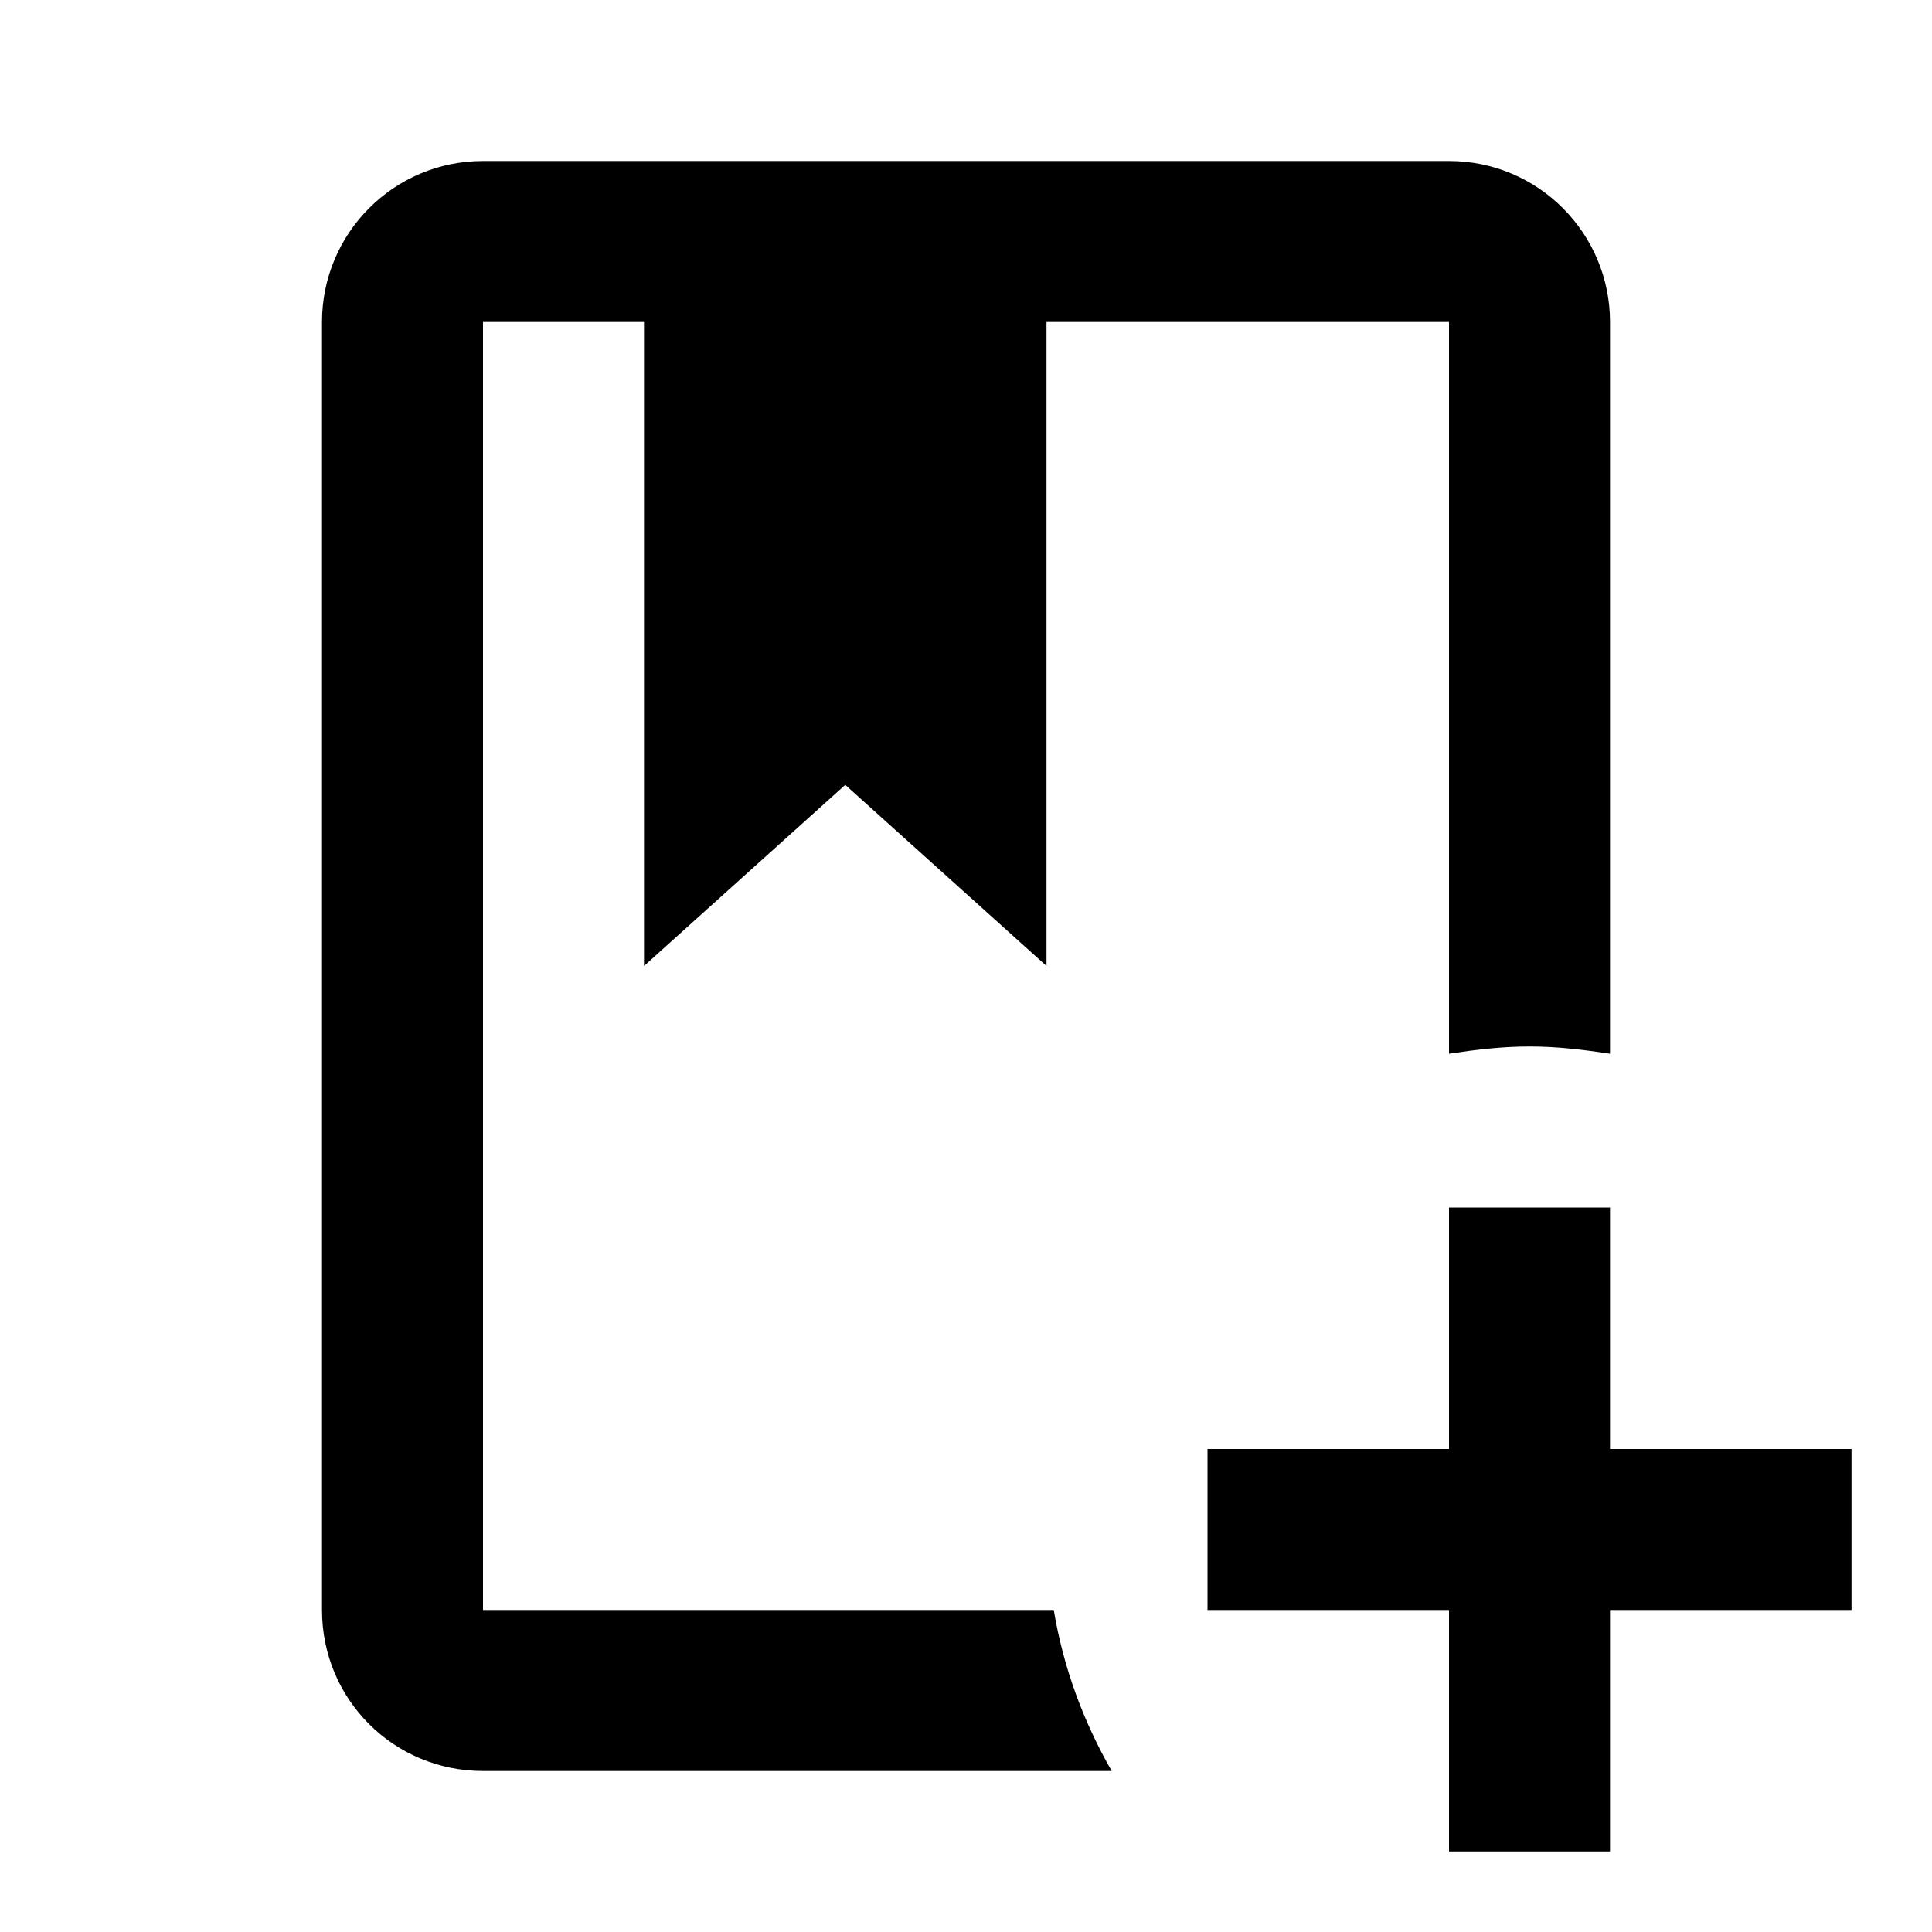
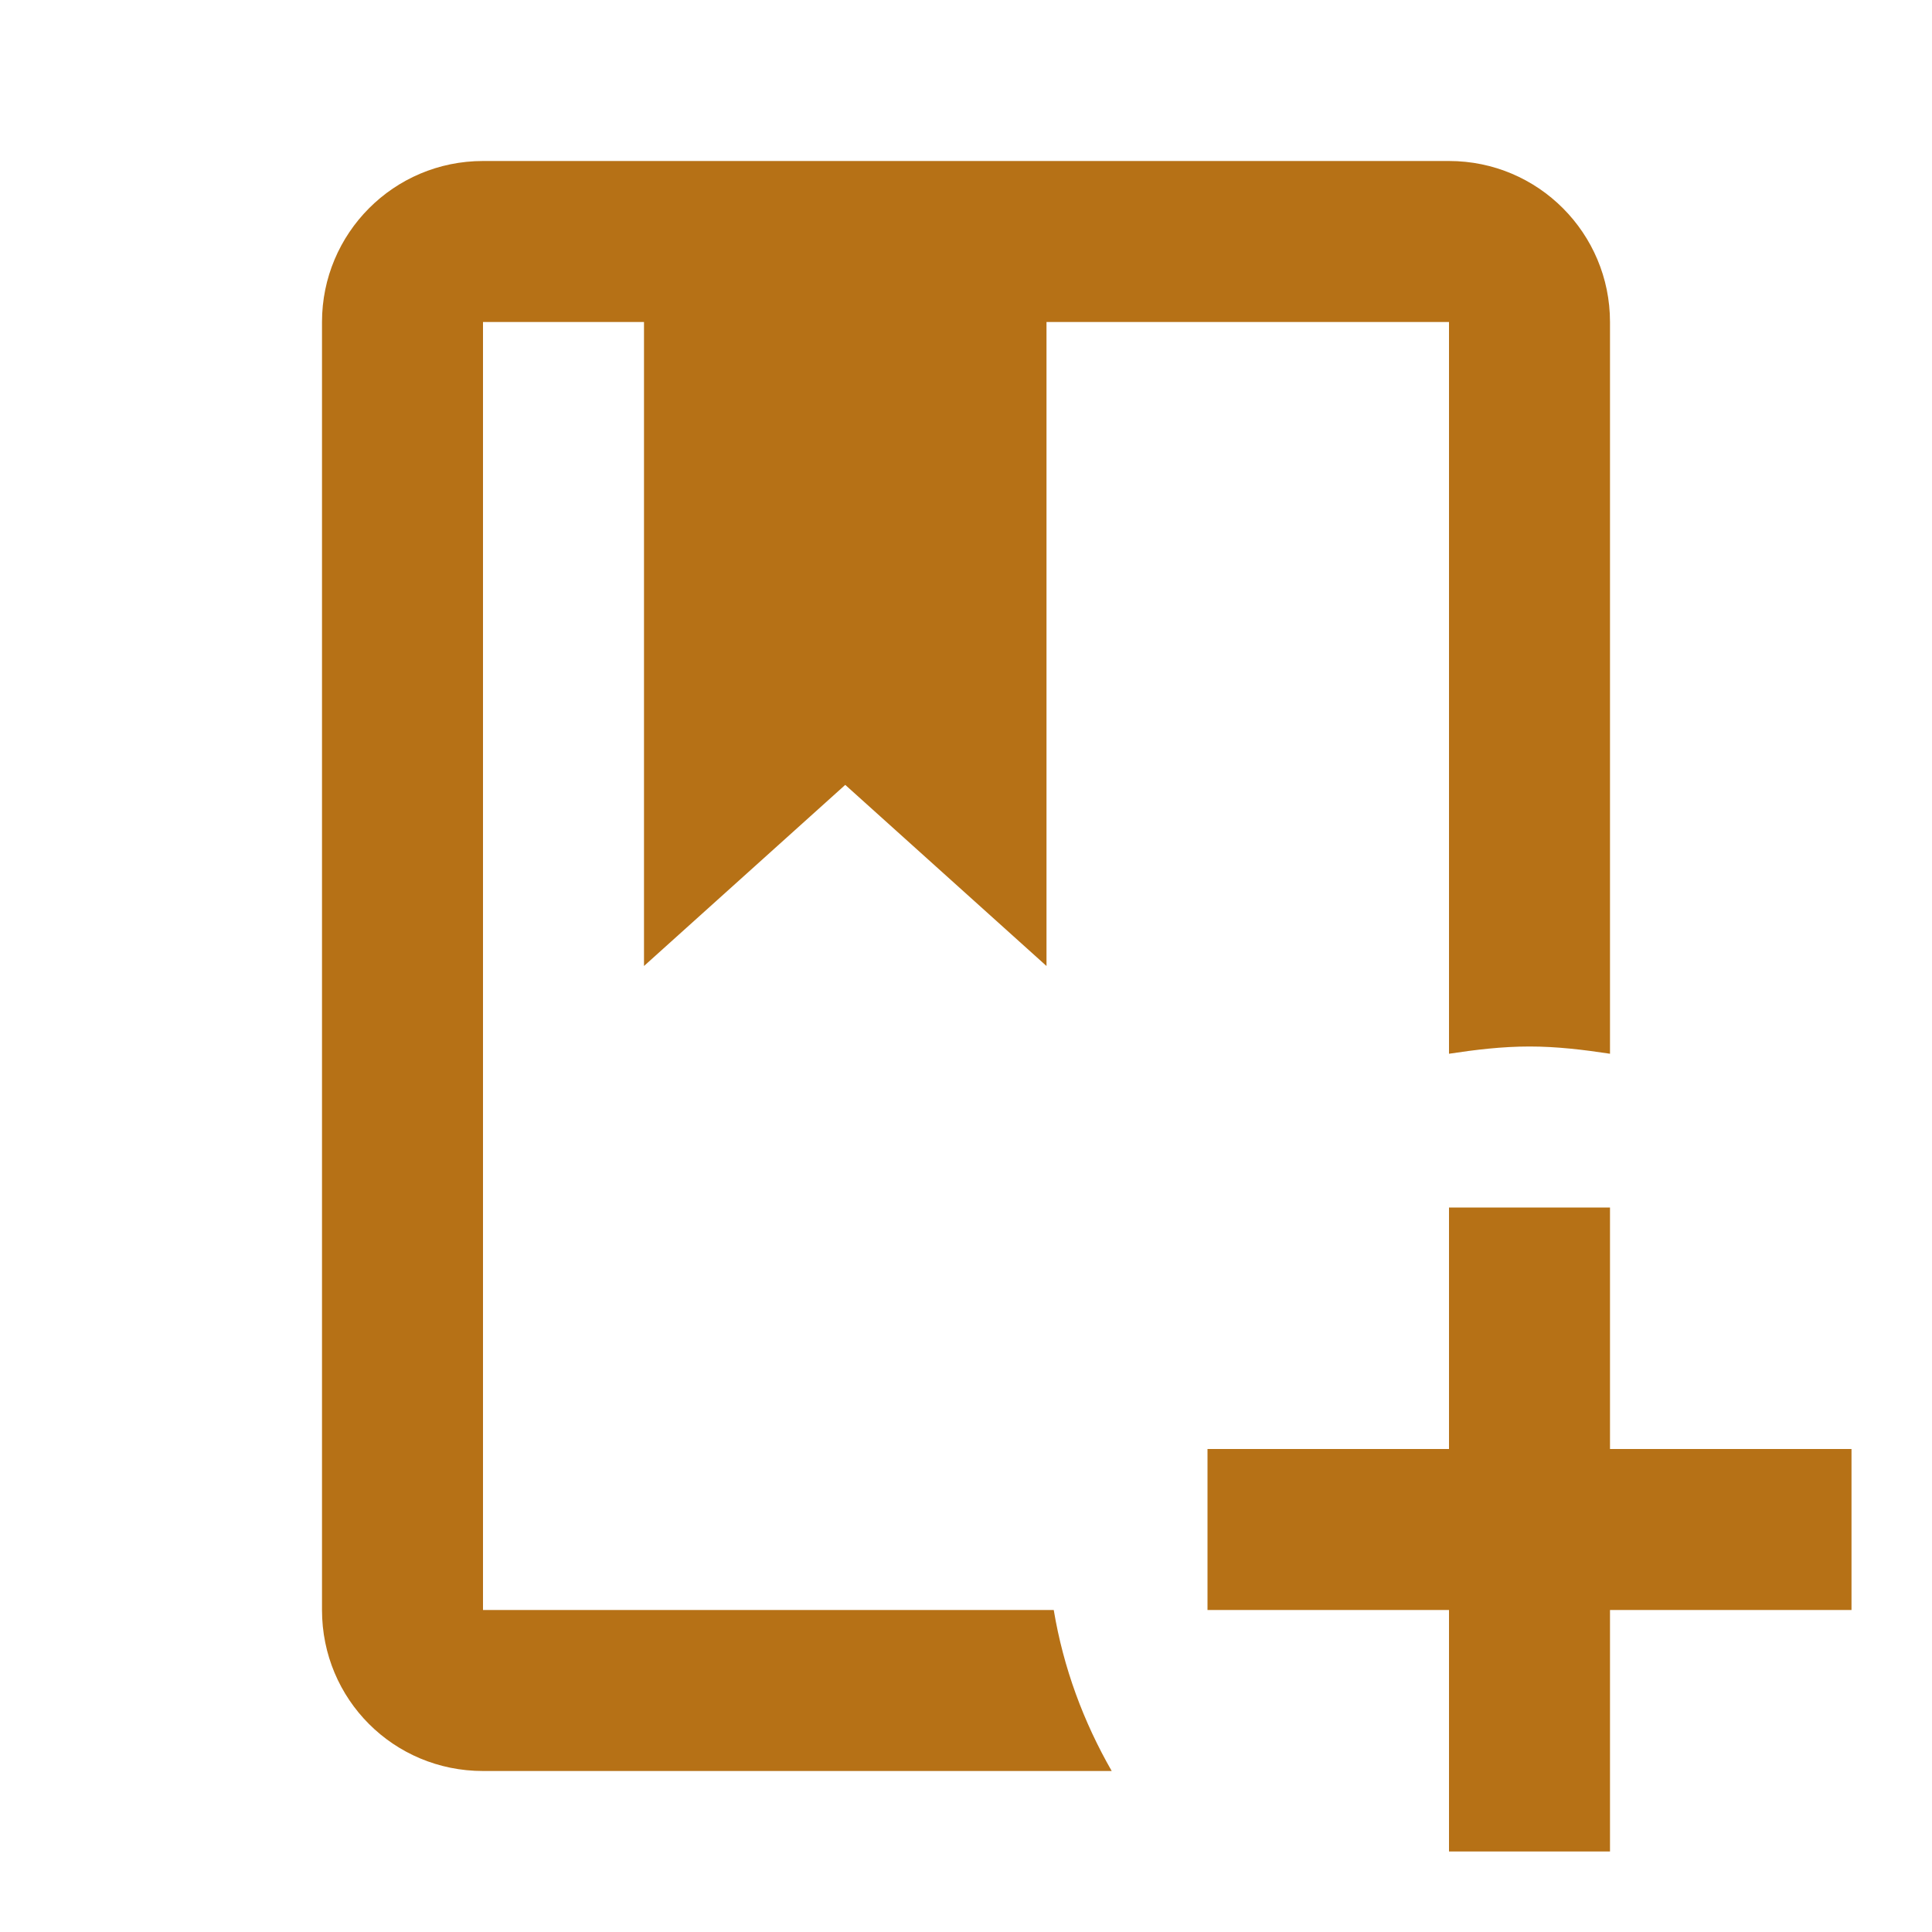
- <svg xmlns="http://www.w3.org/2000/svg" viewBox="0 0 24 24">
+ <svg xmlns="http://www.w3.org/2000/svg" viewBox="0 0 24 24" fill="#b67116">
  <path d="M13.09 20C13.21 20.72 13.46 21.39 13.81 22H6C4.89 22 4 21.11 4 20V4C4 2.9 4.89 2 6 2H18C19.11 2 20 2.9 20 4V13.09C19.67 13.04 19.34 13 19 13C18.66 13 18.33 13.04 18 13.09V4H13V12L10.5 9.75L8 12V4H6V20H13.09M20 18V15H18V18H15V20H18V23H20V20H23V18H20Z" />
</svg>
